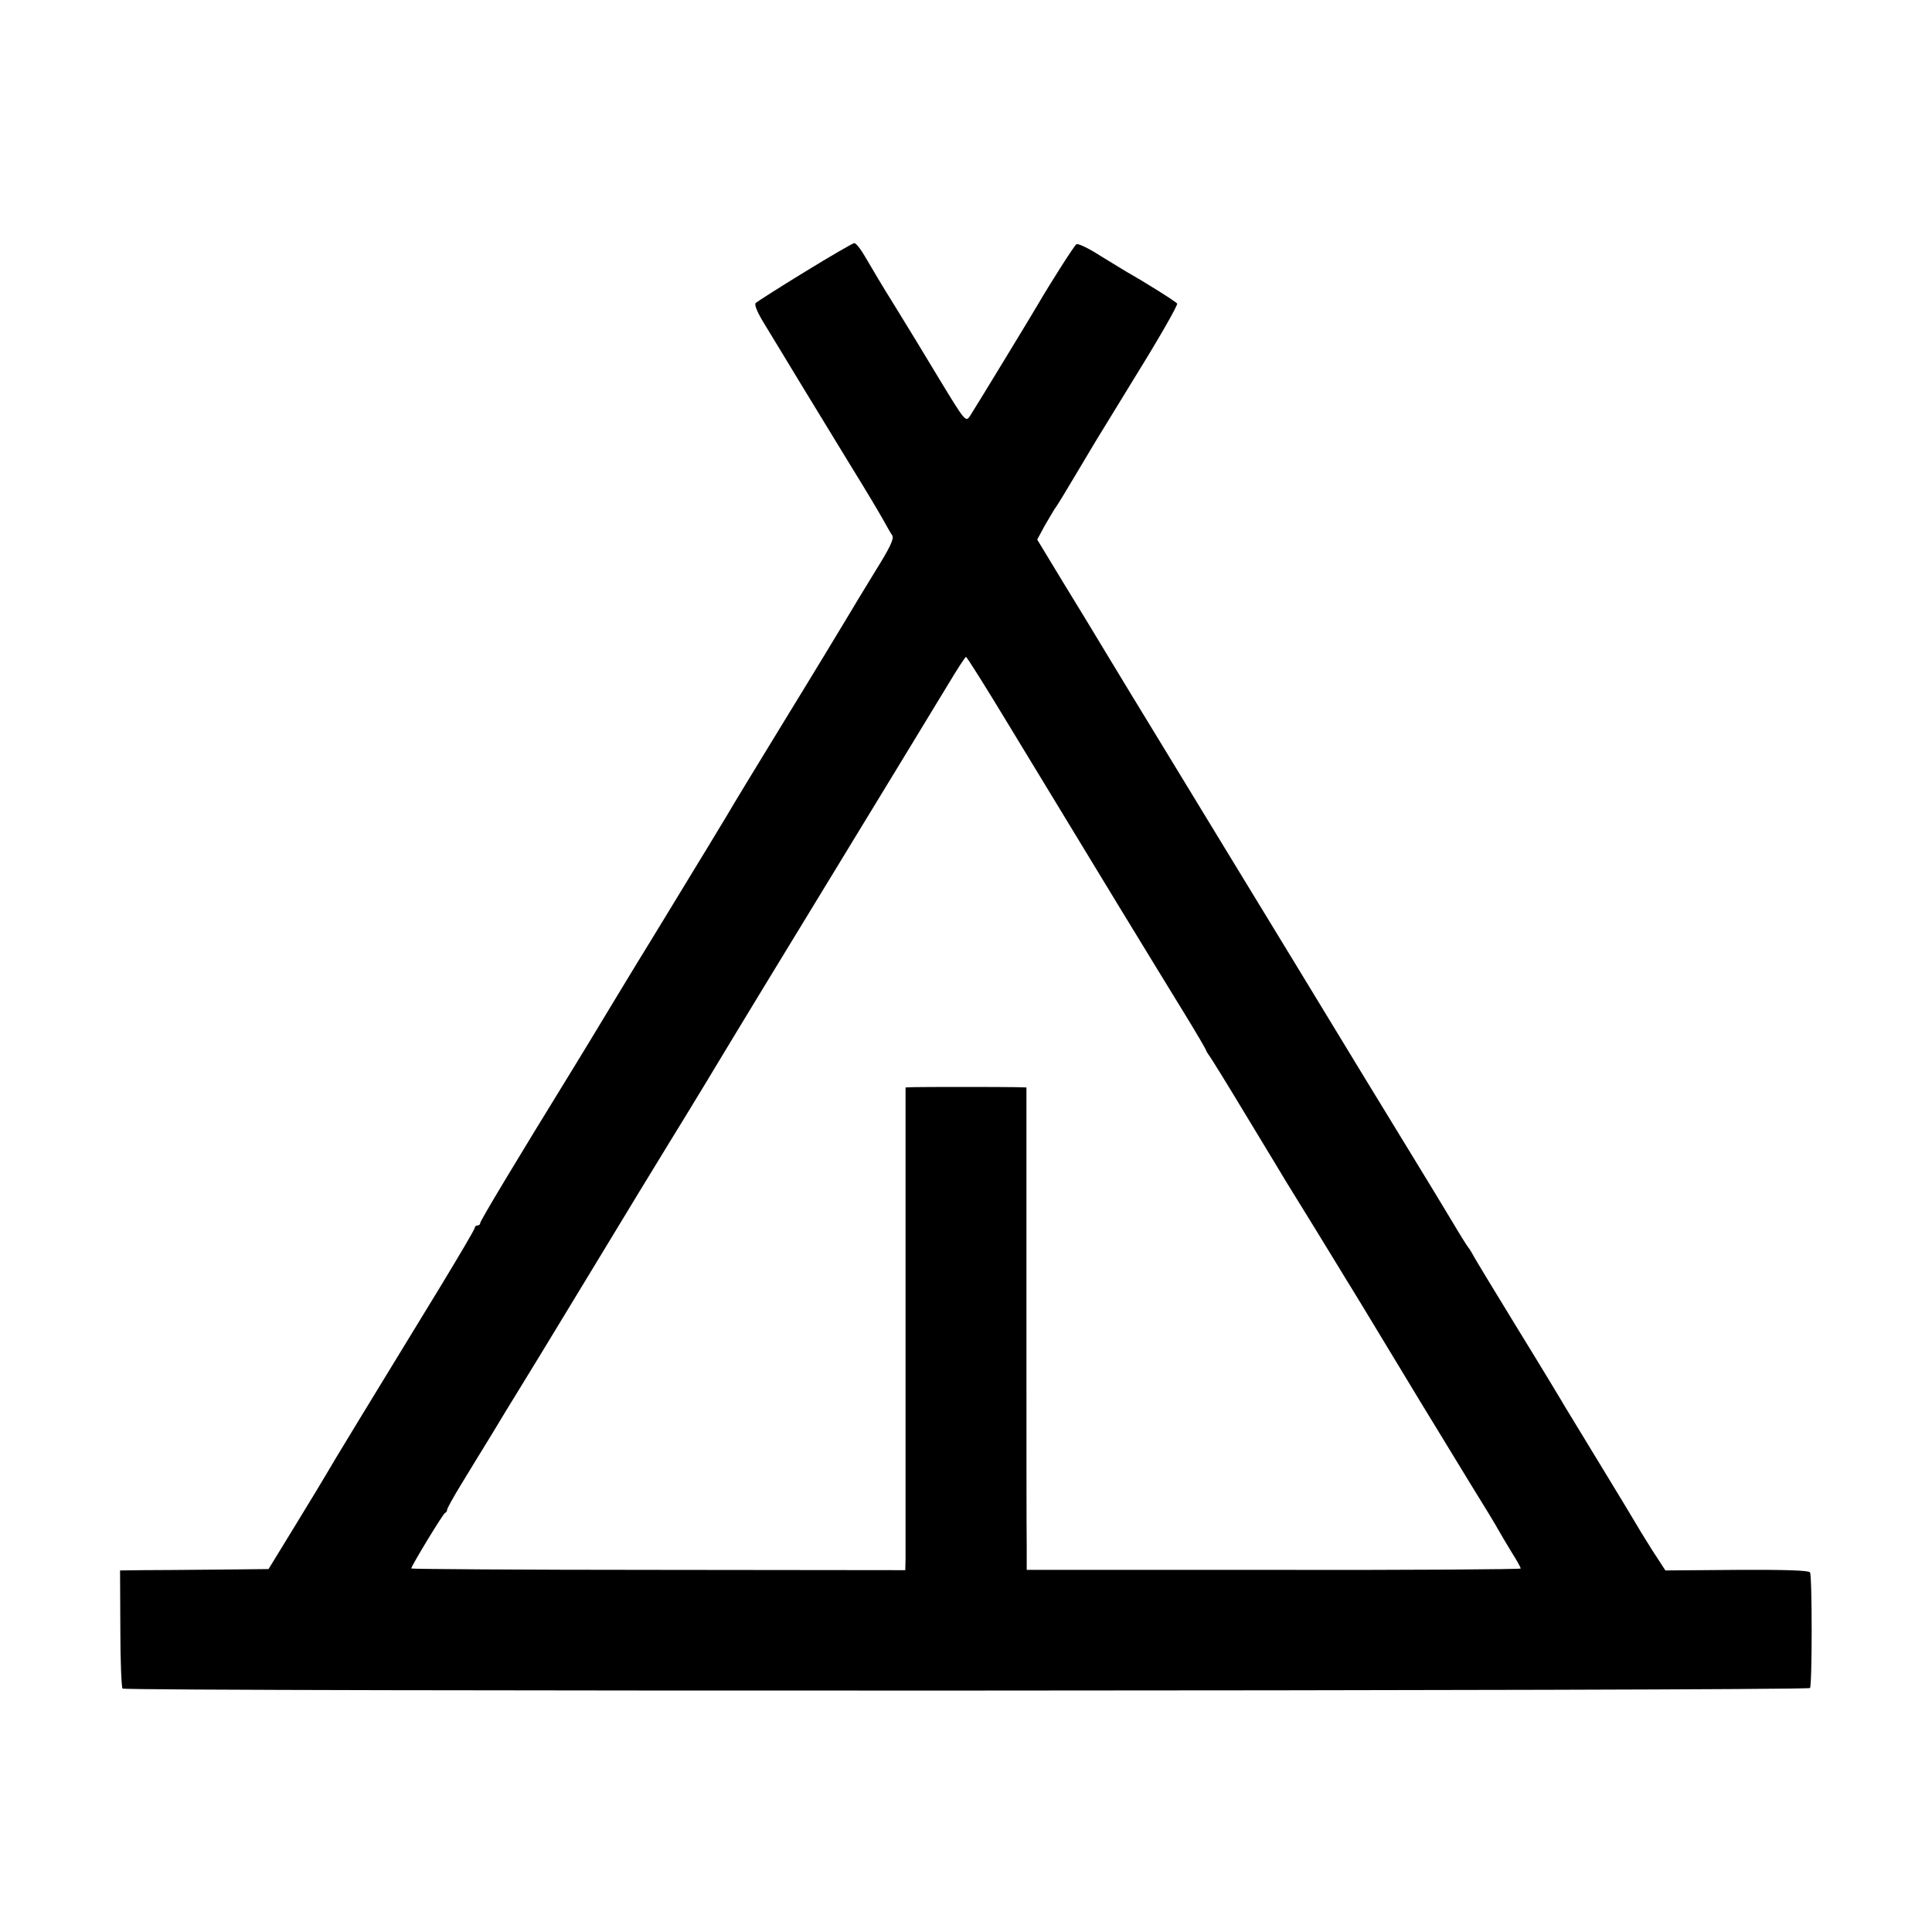
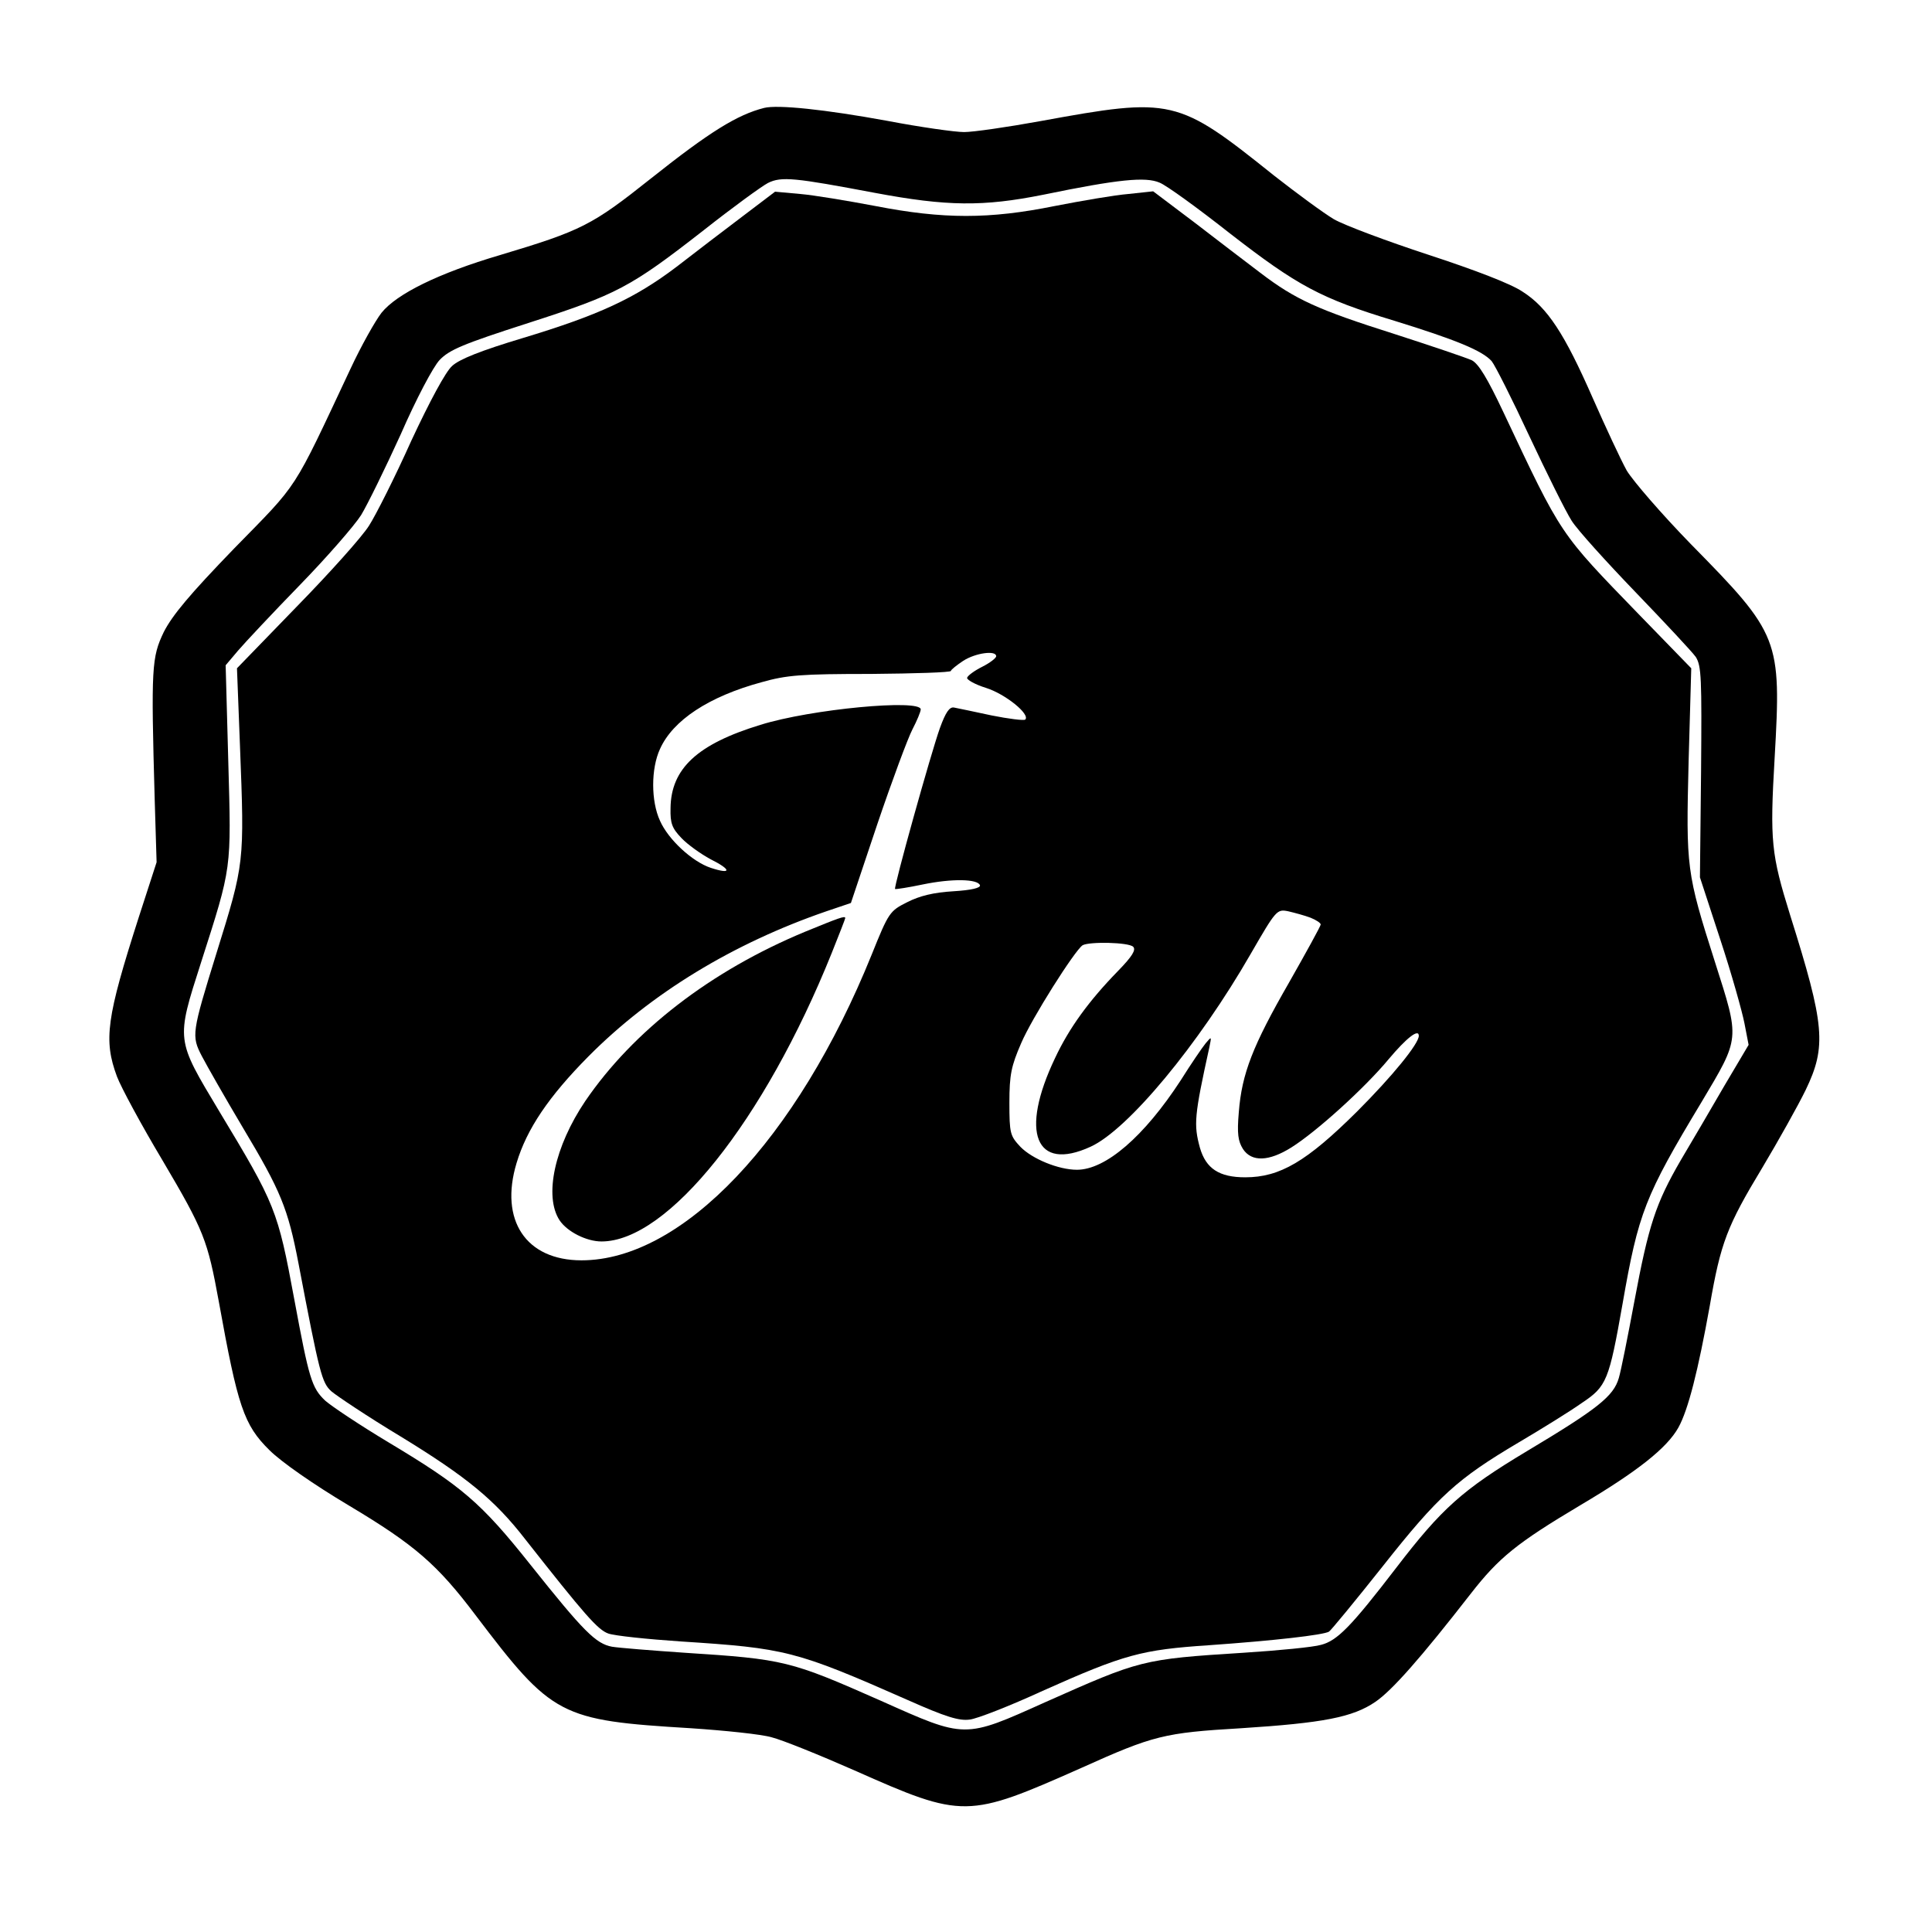
- <svg xmlns="http://www.w3.org/2000/svg" version="1.0" width="700pt" height="700pt" viewBox="0 0 700 700" preserveAspectRatio="xMidYMid meet">
-   <g transform="translate(0,700) scale(0.1,-0.1)" fill="#000000" stroke="none">
-     <path d="M2916 6015 c-93 -57 -173 -108 -178 -113 -6 -6 7 -36 33 -78 23 -38 86 -141 139 -229 54 -88 135 -221 180 -295 46 -74 94 -155 108 -180 14 -25 29 -52 35 -60 7 -12 -9 -45 -62 -130 -39 -63 -85 -140 -103 -170 -18 -30 -117 -194 -222 -365 -104 -170 -199 -326 -210 -346 -12 -19 -61 -102 -111 -183 -49 -81 -101 -166 -115 -189 -14 -23 -39 -64 -55 -90 -17 -27 -77 -126 -134 -220 -57 -95 -127 -210 -156 -257 -194 -315 -325 -533 -325 -541 0 -5 -4 -9 -10 -9 -5 0 -10 -4 -10 -9 0 -5 -55 -98 -121 -207 -247 -404 -403 -660 -416 -684 -8 -14 -58 -97 -112 -185 l-98 -160 -189 -2 c-104 -1 -225 -2 -269 -2 l-80 -1 1 -210 c0 -116 4 -213 8 -218 11 -11 6107 -9 6114 2 8 13 8 406 0 419 -4 7 -88 10 -265 9 l-259 -2 -50 77 c-27 43 -54 87 -60 98 -6 11 -62 103 -124 205 -62 102 -120 197 -129 212 -9 16 -85 142 -170 280 -85 139 -160 262 -165 273 -6 11 -13 22 -16 25 -3 3 -30 46 -59 95 -30 50 -102 169 -161 265 -59 96 -240 393 -402 660 -163 267 -371 609 -463 760 -92 151 -194 318 -225 370 -31 52 -101 167 -155 255 l-97 160 27 50 c16 27 32 55 36 61 5 5 38 59 74 120 36 60 69 116 74 124 5 8 75 122 155 253 81 131 144 242 141 247 -4 7 -114 76 -183 115 -10 6 -52 32 -95 58 -42 27 -81 46 -87 42 -8 -5 -94 -140 -140 -219 -19 -33 -221 -365 -246 -404 -15 -22 -18 -18 -111 135 -52 87 -123 203 -157 258 -67 108 -67 110 -111 184 -16 28 -34 51 -40 50 -5 0 -86 -47 -179 -104z m739 -1642 c319 -526 519 -854 637 -1046 43 -70 78 -130 78 -133 0 -2 5 -10 10 -17 6 -7 69 -109 140 -227 72 -118 134 -222 139 -230 5 -8 55 -89 111 -180 56 -91 105 -172 110 -180 9 -14 52 -84 270 -445 54 -88 135 -221 180 -295 46 -74 91 -148 100 -165 9 -16 31 -53 48 -81 18 -28 32 -54 32 -57 0 -3 -403 -6 -895 -5 l-895 0 0 81 c-1 45 -1 439 -1 875 l0 792 -37 1 c-57 1 -344 1 -374 0 l-27 -1 0 -832 c0 -458 0 -852 0 -875 l-1 -42 -895 1 c-492 0 -895 3 -895 5 0 9 115 198 122 201 5 2 8 7 8 12 0 5 23 46 51 92 28 46 78 128 112 183 33 55 70 116 82 135 12 19 132 215 265 435 133 220 266 438 295 485 65 105 206 338 220 362 6 10 172 284 370 608 198 325 387 635 420 690 33 55 62 100 65 100 3 0 73 -111 155 -247z" />
+ <svg xmlns="http://www.w3.org/2000/svg" version="1.0" width="512pt" height="512pt" viewBox="0 0 512 512" preserveAspectRatio="xMidYMid meet">
+   <g transform="translate(0,512) scale(0.1,-0.1)" fill="#000000" stroke="none">
+     <path d="M2025 4834 c-71 -18 -144 -63 -300 -187 -156 -124 -183 -138 -400 -203 -163 -48 -274 -103 -314 -153 -17 -22 -54 -88 -82 -148 -156 -332 -135 -299 -308 -476 -118 -122 -164 -177 -187 -222 -32 -67 -34 -92 -24 -445 l5 -165 -47 -145 c-86 -268 -94 -326 -58 -423 11 -29 65 -129 120 -221 111 -188 120 -212 150 -376 50 -277 66 -326 134 -393 31 -31 117 -91 211 -147 174 -104 234 -156 335 -290 204 -269 223 -279 571 -300 90 -6 187 -16 214 -24 28 -7 127 -47 220 -88 288 -128 299 -127 601 7 191 86 219 93 423 105 218 14 296 29 356 70 44 30 120 116 253 287 74 95 122 134 290 234 152 90 230 152 260 206 26 47 52 150 83 322 29 168 46 212 139 366 43 72 95 165 115 206 56 116 51 172 -41 464 -50 161 -54 195 -41 417 18 315 13 327 -222 566 -77 79 -153 167 -170 195 -16 29 -56 115 -90 192 -75 171 -120 240 -186 282 -31 21 -125 57 -250 98 -110 36 -222 78 -250 94 -27 16 -99 69 -159 116 -256 205 -269 208 -619 144 -88 -16 -178 -29 -202 -29 -24 0 -116 13 -205 30 -164 30 -289 43 -325 34z m293 -225 c192 -36 287 -37 447 -5 199 41 271 48 308 32 18 -7 102 -68 187 -135 178 -138 240 -172 435 -231 162 -50 233 -79 258 -107 9 -11 54 -100 100 -199 46 -98 96 -199 112 -224 15 -24 92 -109 170 -190 77 -80 149 -157 159 -171 15 -24 16 -55 14 -305 l-3 -279 54 -165 c30 -91 58 -191 64 -222 l11 -57 -64 -108 c-34 -59 -87 -149 -116 -198 -66 -114 -85 -171 -123 -375 -17 -91 -35 -182 -41 -202 -14 -48 -55 -81 -244 -194 -170 -102 -225 -151 -346 -309 -119 -155 -156 -193 -199 -204 -20 -6 -112 -15 -206 -21 -269 -17 -273 -19 -525 -131 -216 -97 -210 -97 -436 4 -240 106 -255 110 -519 127 -88 6 -175 13 -193 16 -43 8 -75 40 -216 217 -132 166 -182 208 -377 325 -75 45 -150 95 -167 110 -36 34 -43 58 -82 268 -44 238 -50 252 -199 499 -115 192 -115 186 -48 395 82 256 80 243 72 531 l-7 256 33 39 c18 21 92 100 164 174 72 74 145 158 162 185 17 28 64 124 105 214 41 94 86 179 103 197 26 27 61 42 235 98 236 76 270 94 465 246 76 60 153 116 170 125 36 18 71 14 283 -26z" />
+     <path d="M1967 4546 c-48 -36 -126 -96 -174 -133 -111 -84 -206 -128 -408 -189 -110 -33 -168 -56 -187 -74 -17 -15 -59 -93 -108 -198 -43 -96 -94 -197 -112 -225 -18 -29 -104 -125 -192 -215 l-158 -163 8 -207 c12 -310 12 -309 -62 -547 -66 -213 -67 -220 -39 -274 13 -25 62 -111 109 -190 100 -167 119 -213 147 -359 56 -294 62 -316 87 -339 14 -12 96 -67 184 -120 175 -107 249 -168 329 -271 159 -202 193 -241 221 -251 17 -6 103 -15 192 -21 278 -18 304 -24 601 -155 101 -45 137 -56 165 -52 19 2 106 36 193 76 217 97 262 109 441 121 171 12 303 27 318 36 5 3 70 82 143 174 147 186 197 231 359 327 61 36 137 83 168 105 66 44 72 59 108 263 42 241 59 285 209 534 103 173 102 164 36 371 -76 238 -77 250 -70 532 l7 247 -139 143 c-211 218 -203 205 -359 536 -42 89 -65 127 -83 137 -15 7 -107 38 -206 70 -202 64 -262 91 -355 162 -36 27 -114 87 -174 133 l-110 83 -65 -7 c-37 -3 -124 -18 -196 -32 -173 -35 -295 -35 -475 0 -74 14 -164 29 -200 32 l-66 6 -87 -66z m673 -1165 c0 -5 -17 -18 -37 -28 -20 -10 -38 -23 -40 -29 -2 -5 21 -18 50 -27 51 -16 118 -70 104 -84 -4 -3 -44 2 -89 11 -46 10 -90 19 -100 21 -12 2 -22 -13 -37 -54 -24 -67 -123 -422 -119 -427 2 -1 35 4 73 12 77 16 146 15 152 -2 2 -7 -22 -13 -71 -16 -51 -3 -89 -12 -122 -29 -46 -23 -49 -27 -94 -139 -198 -490 -502 -810 -769 -810 -147 0 -218 106 -172 258 27 90 85 176 191 283 166 167 383 299 630 384 l65 22 70 209 c39 115 81 228 93 251 12 23 22 47 22 53 0 28 -291 1 -425 -41 -167 -51 -237 -116 -238 -221 -1 -40 4 -53 29 -79 16 -17 51 -42 77 -56 56 -28 56 -41 1 -23 -49 16 -113 75 -135 125 -24 52 -24 138 0 190 34 76 129 139 269 177 67 19 105 22 290 22 116 1 212 4 212 8 0 3 15 15 33 27 33 21 87 28 87 12z m833 -693 c15 -6 27 -14 27 -18 0 -4 -38 -73 -84 -154 -96 -167 -125 -241 -133 -343 -5 -58 -2 -77 11 -98 23 -35 69 -33 128 4 67 42 195 158 258 234 47 56 80 82 80 62 0 -21 -70 -107 -164 -201 -133 -132 -204 -174 -296 -174 -69 0 -104 23 -120 78 -17 62 -15 85 25 267 6 29 6 29 -10 10 -9 -11 -39 -55 -66 -98 -97 -149 -199 -237 -275 -237 -49 0 -119 29 -150 61 -27 29 -29 35 -29 117 0 74 5 97 31 157 28 66 142 246 163 260 18 10 122 8 134 -4 8 -8 -2 -25 -40 -64 -78 -80 -130 -152 -167 -231 -94 -197 -52 -302 94 -235 99 45 286 270 425 512 67 116 69 118 99 112 17 -4 43 -11 59 -17z" />
+     <path d="M2134 2651 c-251 -104 -456 -263 -583 -449 -81 -120 -110 -252 -68 -316 20 -30 71 -56 111 -56 176 0 431 319 610 764 20 50 36 91 36 93 0 7 -18 0 -106 -36z" />
  </g>
</svg>
